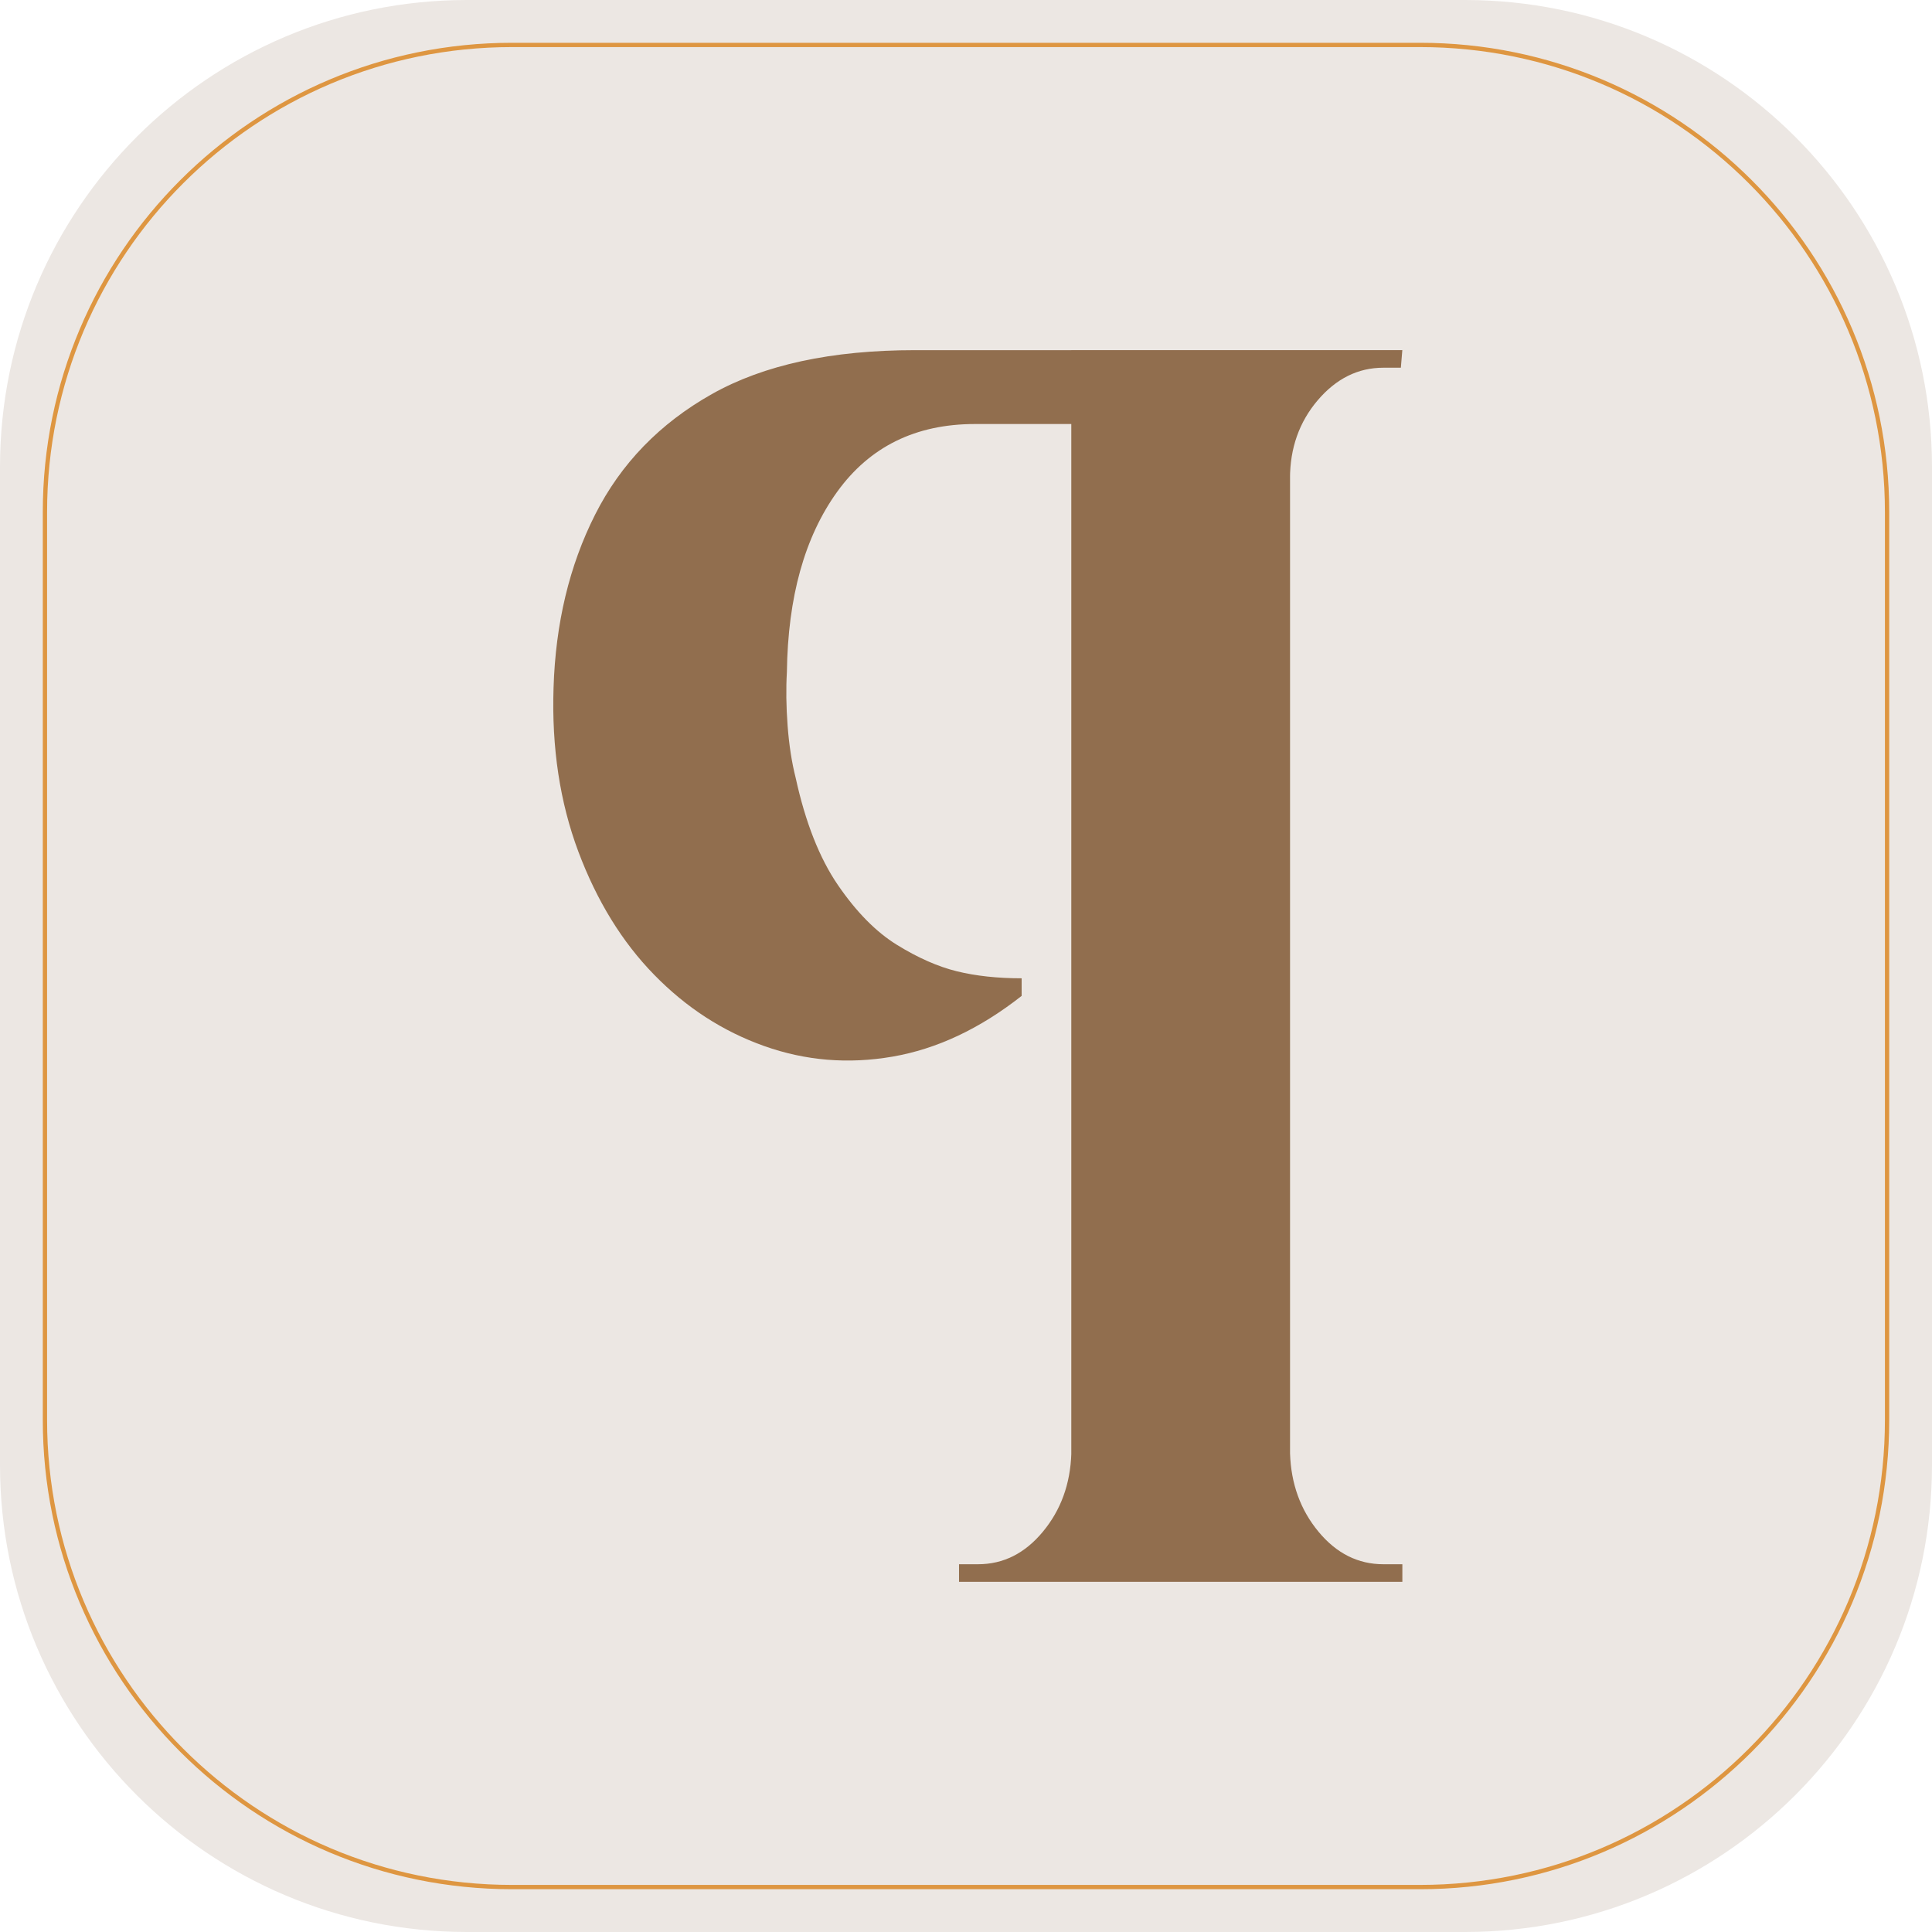
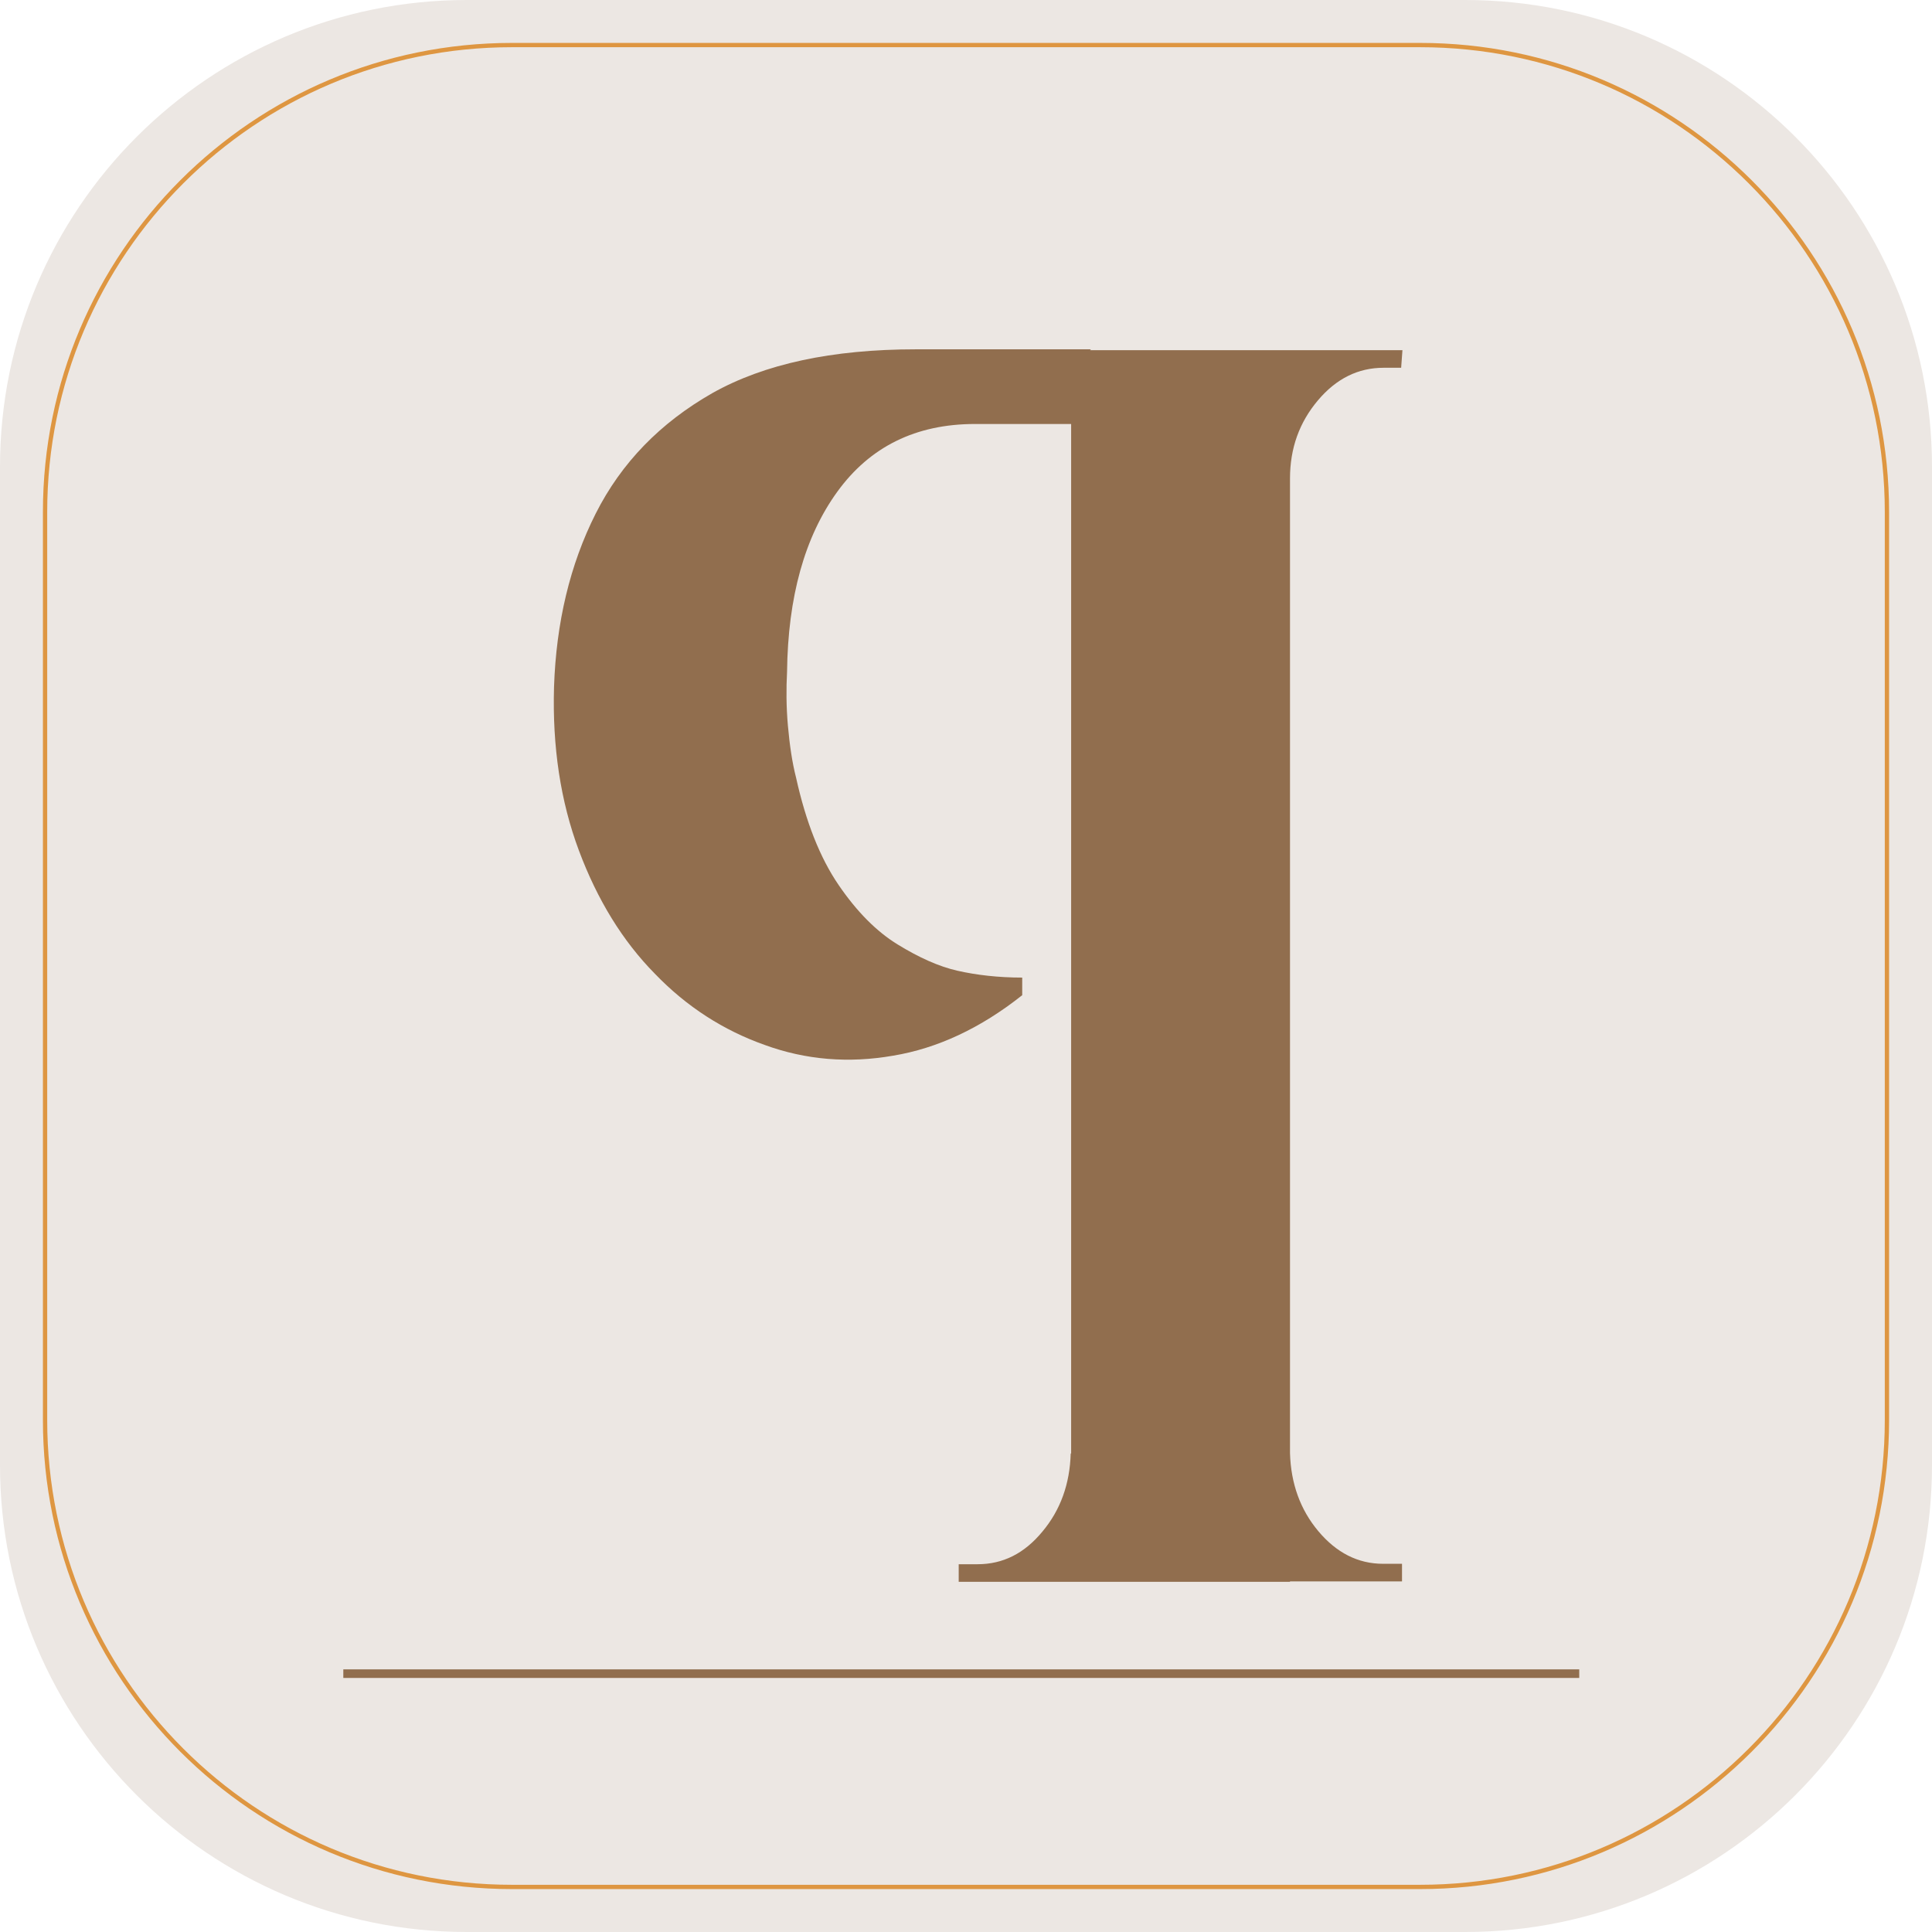
- <svg xmlns="http://www.w3.org/2000/svg" id="Layer_1" data-name="Layer 1" viewBox="0 0 450.17 450.17">
-   <rect x="0" y="0" width="450.17" height="450.17" rx="108.83" ry="108.83" fill="#ece7e3" />
-   <rect x="10.47" y="10.47" width="429.23" height="429.23" rx="108.83" ry="108.83" fill="none" stroke="#de9641" stroke-miterlimit="10" />
-   <path d="M299.57,81.58h27.18s-.34,4.1-.34,4.1h-2.04c-1.13,0-1.81,0-2.04,0-5.89,0-10.98,2.53-15.29,7.58-4.3,5.06-6.46,11.14-6.46,18.25h-1.02v-29.93ZM300.59,338.65c.23,7.11,2.44,13.19,6.63,18.25,4.19,5.06,9.23,7.58,15.12,7.58h2.21c1.25,0,1.99,0,2.21,0v4.1h-27.18v-29.93h1.02ZM300.59,81.58v287h-50.97V81.58h50.97ZM254.03,81.58c-1.13,5.74-2.26,11.48-3.4,17.22h-23.45c-13.81,0-24.52,5.27-32.11,15.79-7.59,10.53-11.49,24.54-11.72,42.03-.22,3.83-.17,8,.17,12.5s.97,8.55,1.87,12.09c2.27,10.39,5.55,18.73,9.85,25.01,4.31,6.29,8.89,10.94,13.76,13.94,4.87,3.01,9.51,5.06,13.93,6.15,4.42,1.09,9.46,1.64,15.12,1.64v4.1c-9.74,7.66-19.76,12.37-30.07,14.15-10.31,1.78-20.27.96-29.9-2.46-9.63-3.42-18.18-8.95-25.65-16.61-7.48-7.65-13.36-17.22-17.67-28.7-4.3-11.48-6.23-24.19-5.78-38.13.46-15.03,3.68-28.5,9.68-40.38,6-11.89,15.07-21.25,27.18-28.08,12.12-6.83,27.92-10.25,47.4-10.25h40.78ZM250.64,368.58h-27.18v-4.1h2.21c1.25,0,1.99,0,2.21,0,5.89,0,10.93-2.52,15.12-7.58,4.19-5.05,6.4-11.13,6.63-18.25h1.02v29.93Z" fill="#916e4e" />
+ <svg xmlns="http://www.w3.org/2000/svg" id="Layer_1" version="1.1" viewBox="0 0 450.2 450.2">
+   <defs>
+     <style>
+       .st0 {
+         stroke: #916e4e;
+         stroke-width: 2px;
+       }
+ 
+       .st0, .st1 {
+         fill: none;
+         stroke-miterlimit: 10;
+       }
+ 
+       .st2 {
+         fill: #916e4e;
+       }
+ 
+       .st1 {
+         stroke: #de9641;
+       }
+ 
+       .st3 {
+         fill: #ece7e3;
+       }
+     </style>
+   </defs>
+   <rect class="st3" width="450.2" height="450.2" rx="108.8" ry="108.8" />
+   <rect class="st1" x="10.5" y="10.5" width="429.2" height="429.2" rx="108.8" ry="108.8" />
+   <path class="st2" d="M299.6,81.6h27.2l-.3,4.1h-4.1c-5.9,0-11,2.5-15.3,7.6-4.3,5.1-6.5,11.1-6.5,18.2h-1v-29.9h0ZM300.6,338.6c.2,7.1,2.4,13.2,6.6,18.2s9.2,7.6,15.1,7.6h4.4v4.1h-27.2v-29.9h1,0ZM300.6,81.6v287h-51V81.6h51ZM254,81.6c-1.1,5.7-2.3,11.5-3.4,17.2h-23.4c-13.8,0-24.5,5.3-32.1,15.8-7.6,10.5-11.5,24.5-11.7,42-.2,3.8-.2,8,.2,12.5s1,8.6,1.9,12.1c2.3,10.4,5.6,18.7,9.9,25,4.3,6.3,8.9,10.9,13.8,13.9,4.9,3,9.5,5.1,13.9,6.1s9.5,1.6,15.1,1.6v4.1c-9.7,7.7-19.8,12.4-30.1,14.1-10.3,1.8-20.3,1-29.9-2.5-9.6-3.4-18.2-8.9-25.6-16.6-7.5-7.6-13.4-17.2-17.7-28.7-4.3-11.5-6.2-24.2-5.8-38.1.5-15,3.7-28.5,9.7-40.4,6-11.9,15.1-21.2,27.2-28.1,12.1-6.8,27.9-10.2,47.4-10.2h40.8ZM250.6,368.6h-27.2v-4.1h4.4c5.9,0,10.9-2.5,15.1-7.6,4.2-5,6.4-11.1,6.6-18.2h1v29.9h0Z" />
+   <line class="st0" x1="80" y1="390" x2="368" y2="390" />
</svg>
